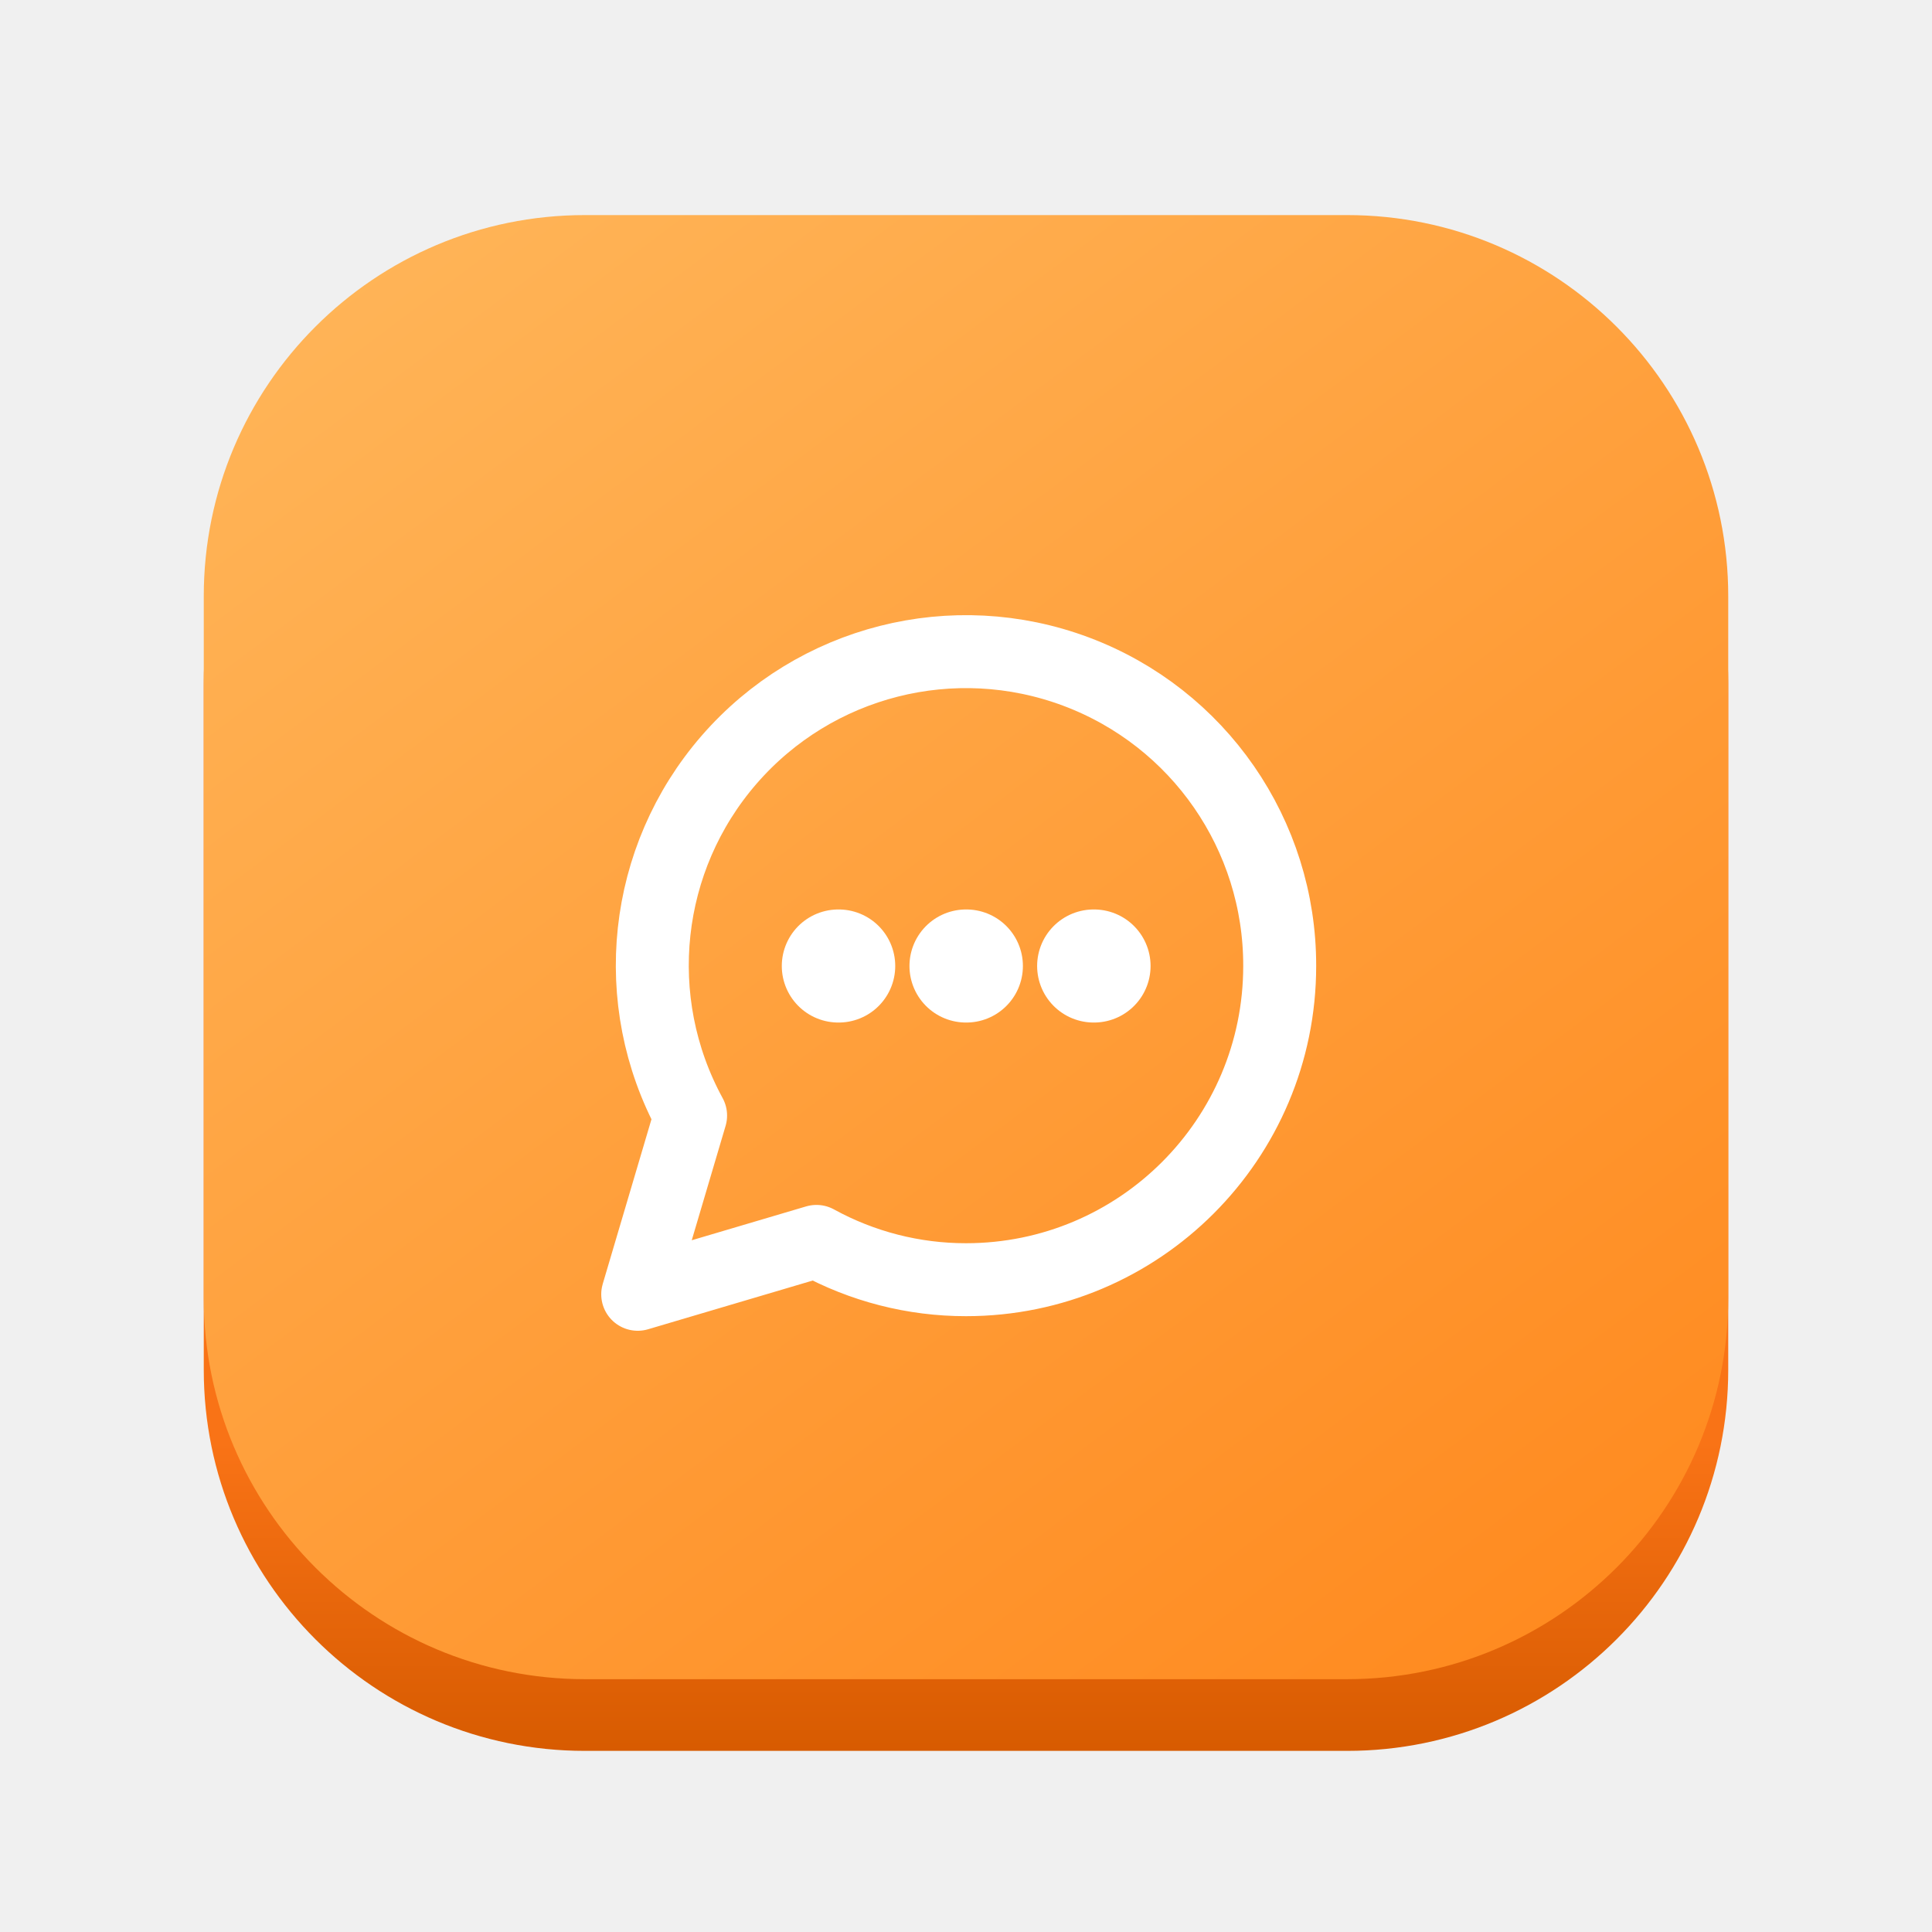
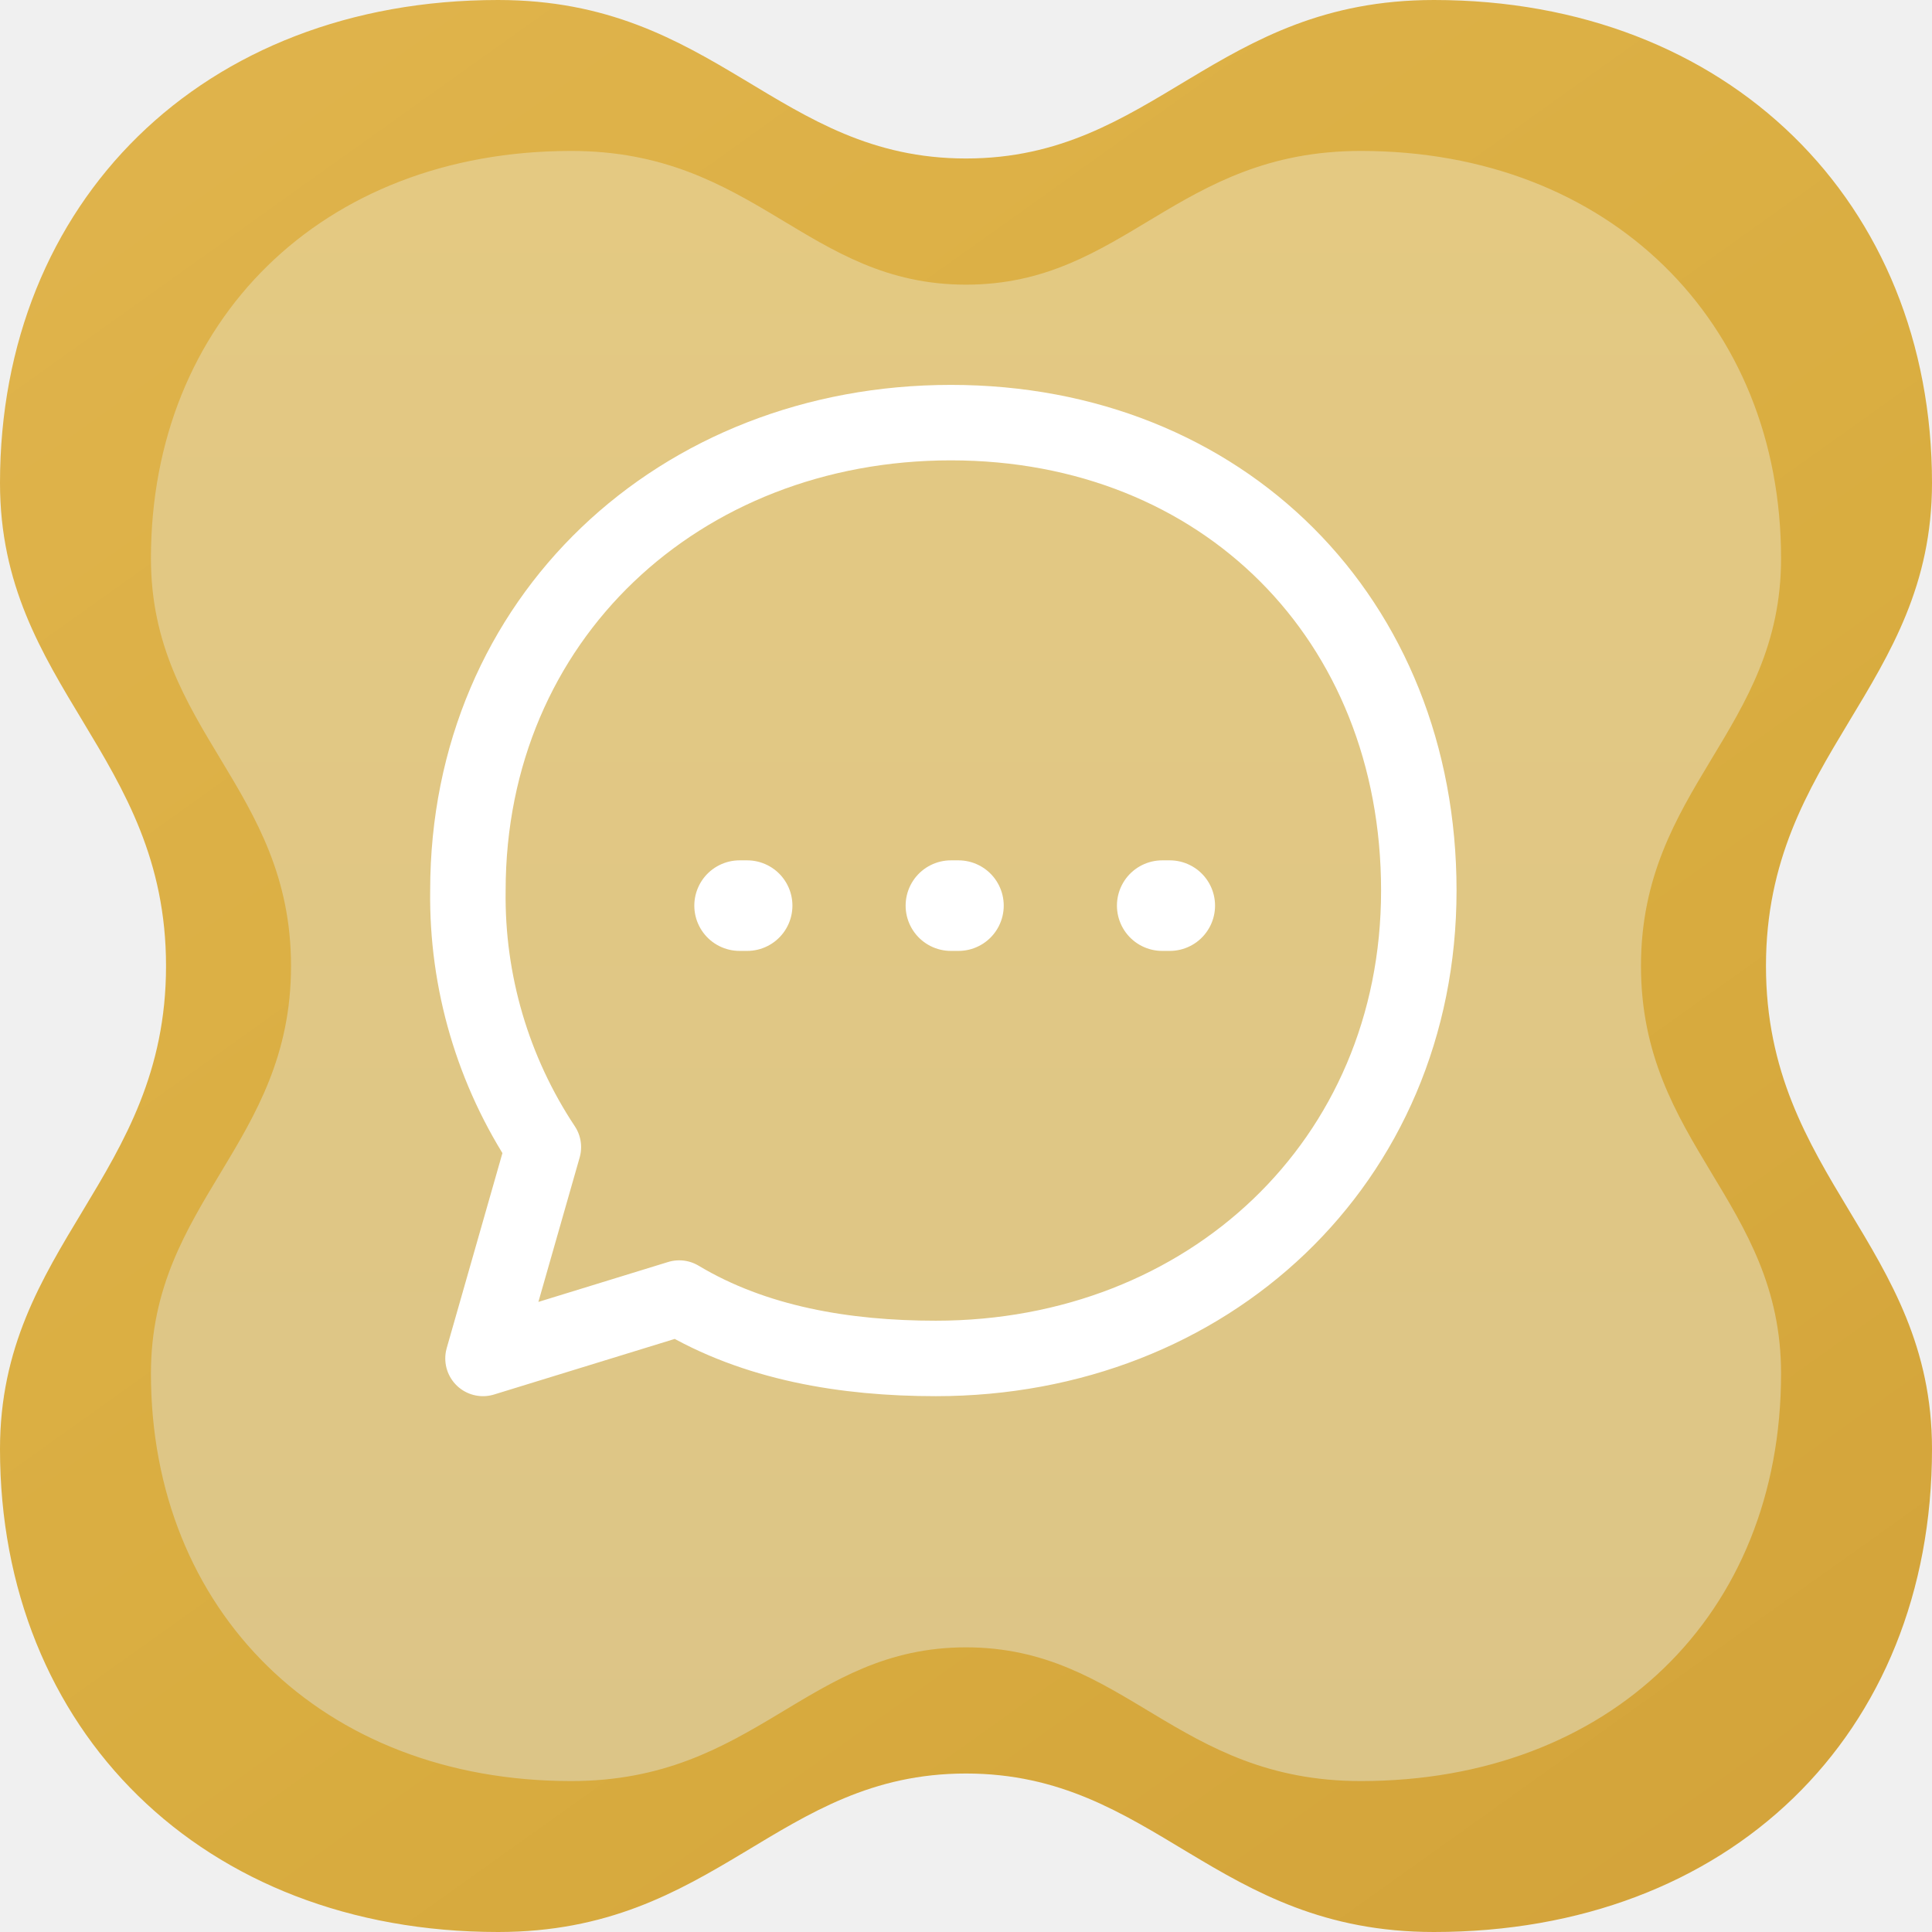
- <svg xmlns="http://www.w3.org/2000/svg" width="512" height="512" viewBox="0 0 512 512" fill="none" role="img" aria-labelledby="title desc">
+ <svg xmlns="http://www.w3.org/2000/svg" viewBox="0 0 128 128" width="512" height="512">
  <defs>
-     <linearGradient id="face-conversationcompleted" x1="110" y1="60" x2="402" y2="450" gradientUnits="userSpaceOnUse">
-       <stop offset="0" stop-color="#FFB457" />
-       <stop offset="1" stop-color="#FF8A1F" />
+     <linearGradient id="goldOuter" x1="22" y1="2" x2="114" y2="131" gradientUnits="userSpaceOnUse">
+       <stop stop-color="#DFB34B" />
+       <stop offset=".55" stop-color="#D9AD40" />
+       <stop offset="1" stop-color="#D3A33A" />
    </linearGradient>
-     <linearGradient id="bevel-conversationcompleted" x1="256" y1="382" x2="256" y2="467" gradientUnits="userSpaceOnUse">
-       <stop offset="0" stop-color="#F97316" />
-       <stop offset="1" stop-color="#D65A00" />
+     <linearGradient id="goldInner" x1="64" y1="0" x2="64" y2="128" gradientUnits="userSpaceOnUse">
+       <stop stop-color="#E4C982" />
+       <stop offset="1" stop-color="#DCC587" />
    </linearGradient>
  </defs>
-   <rect x="54" y="80" width="404" height="384" rx="101" fill="url(#bevel-conversationcompleted)" />
-   <rect x="54" y="57" width="404" height="388" rx="101" fill="url(#face-conversationcompleted)" />
-   <g transform="translate(140 140) scale(9.666667)" stroke="#FFFFFF" stroke-width="2" stroke-linecap="round" stroke-linejoin="round">
-     <path d="M20.6 12a8.6 8.6 0 0 1-8.6 8.6 8.5 8.5 0 0 1-4.1-1.05L3 21l1.45-4.9A8.6 8.6 0 1 1 20.6 12Z" />
-     <path d="M8.5 12h.01M12 12h.01M15.5 12h.01" stroke-width="3.1" />
+   <path d="M 33 0 C 47.5 0 51.5 10.5 64 10.5 C 76.5 10.5 80.5 0 95 0 C 114.5 0 128 13.4 128 32 C 128 45.5 117 50 117 64 C 117 78 128 82.5 128 96 C 128 115 114.5 128 95 128 C 80.5 128 76.5 117.5 64 117.5 C 51.5 117.5 47.5 128 33 128 C 13.4 128 0 114.6 0 96 C 0 82.5 11 78 11 64 C 11 50 0 45.5 0 32 C 0 13.4 13.4 0 33 0 Z" fill="url(#goldOuter)" />
+   <g transform="translate(10 10) scale(.84375)">
+     <path d="M 33 0 C 47.5 0 51.5 10.5 64 10.5 C 76.5 10.5 80.5 0 95 0 C 114.5 0 128 13.4 128 32 C 128 45.5 117 50 117 64 C 117 78 128 82.5 128 96 C 128 115 114.5 128 95 128 C 80.5 128 76.5 117.5 64 117.5 C 51.5 117.5 47.5 128 33 128 C 13.4 128 0 114.6 0 96 C 0 82.5 11 78 11 64 C 11 50 0 45.5 0 32 C 0 13.4 13.4 0 33 0 Z" fill="url(#goldInner)" />
+   </g>
+   <g fill="none" stroke="#fff" stroke-width="5" stroke-linecap="round" stroke-linejoin="round">
+     <path d="M94 59c0 18-14 31-32 31-6 0-12-1-17-4l-13 4 4-14a30 30 0 0 1-5-17c0-18 14-31 32-31s31 13 31 31Z" />
+     <path d="M49 60h.5M63 60h.5M77 60h.5" stroke-width="6" />
  </g>
</svg>
